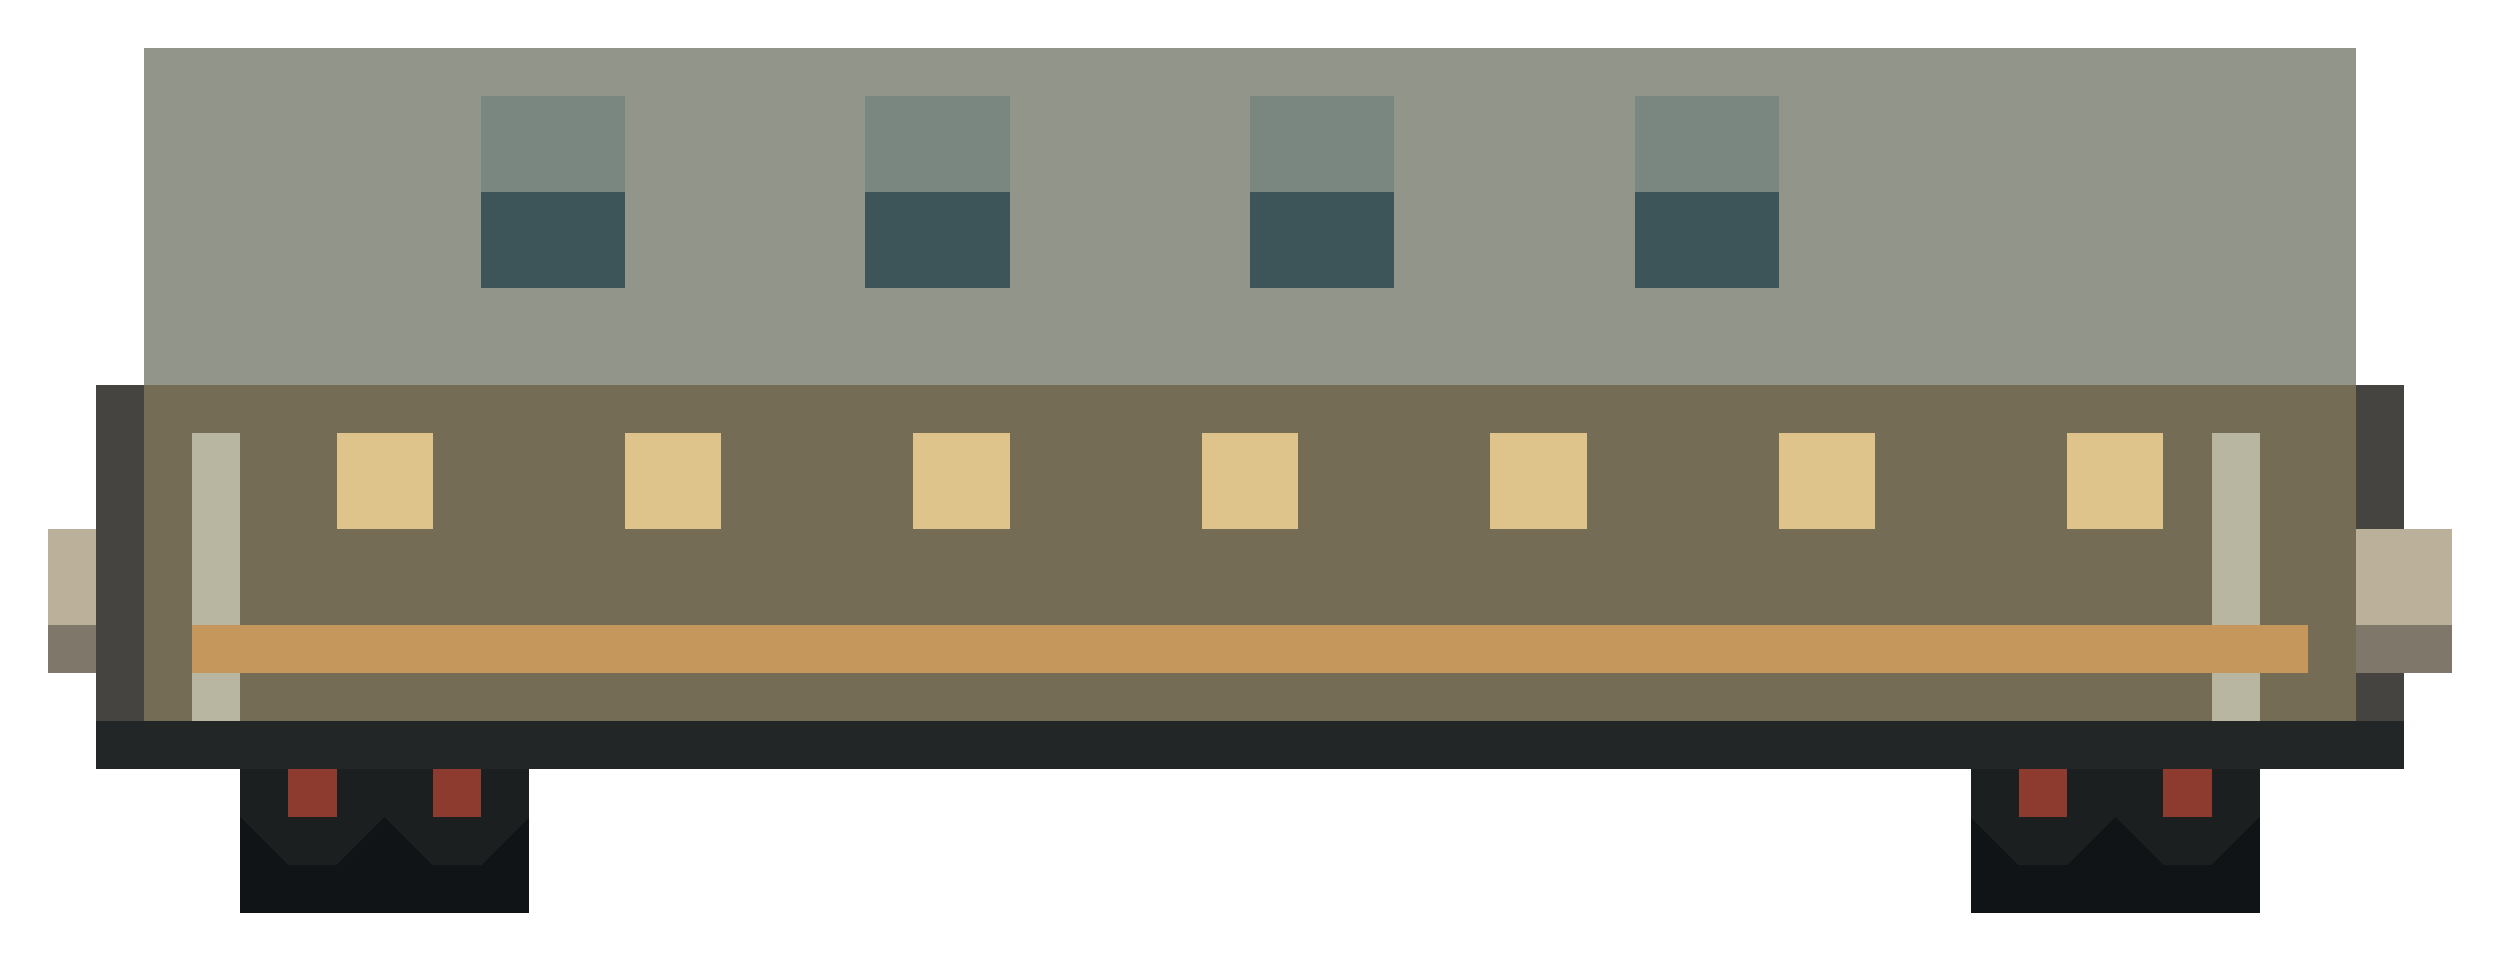
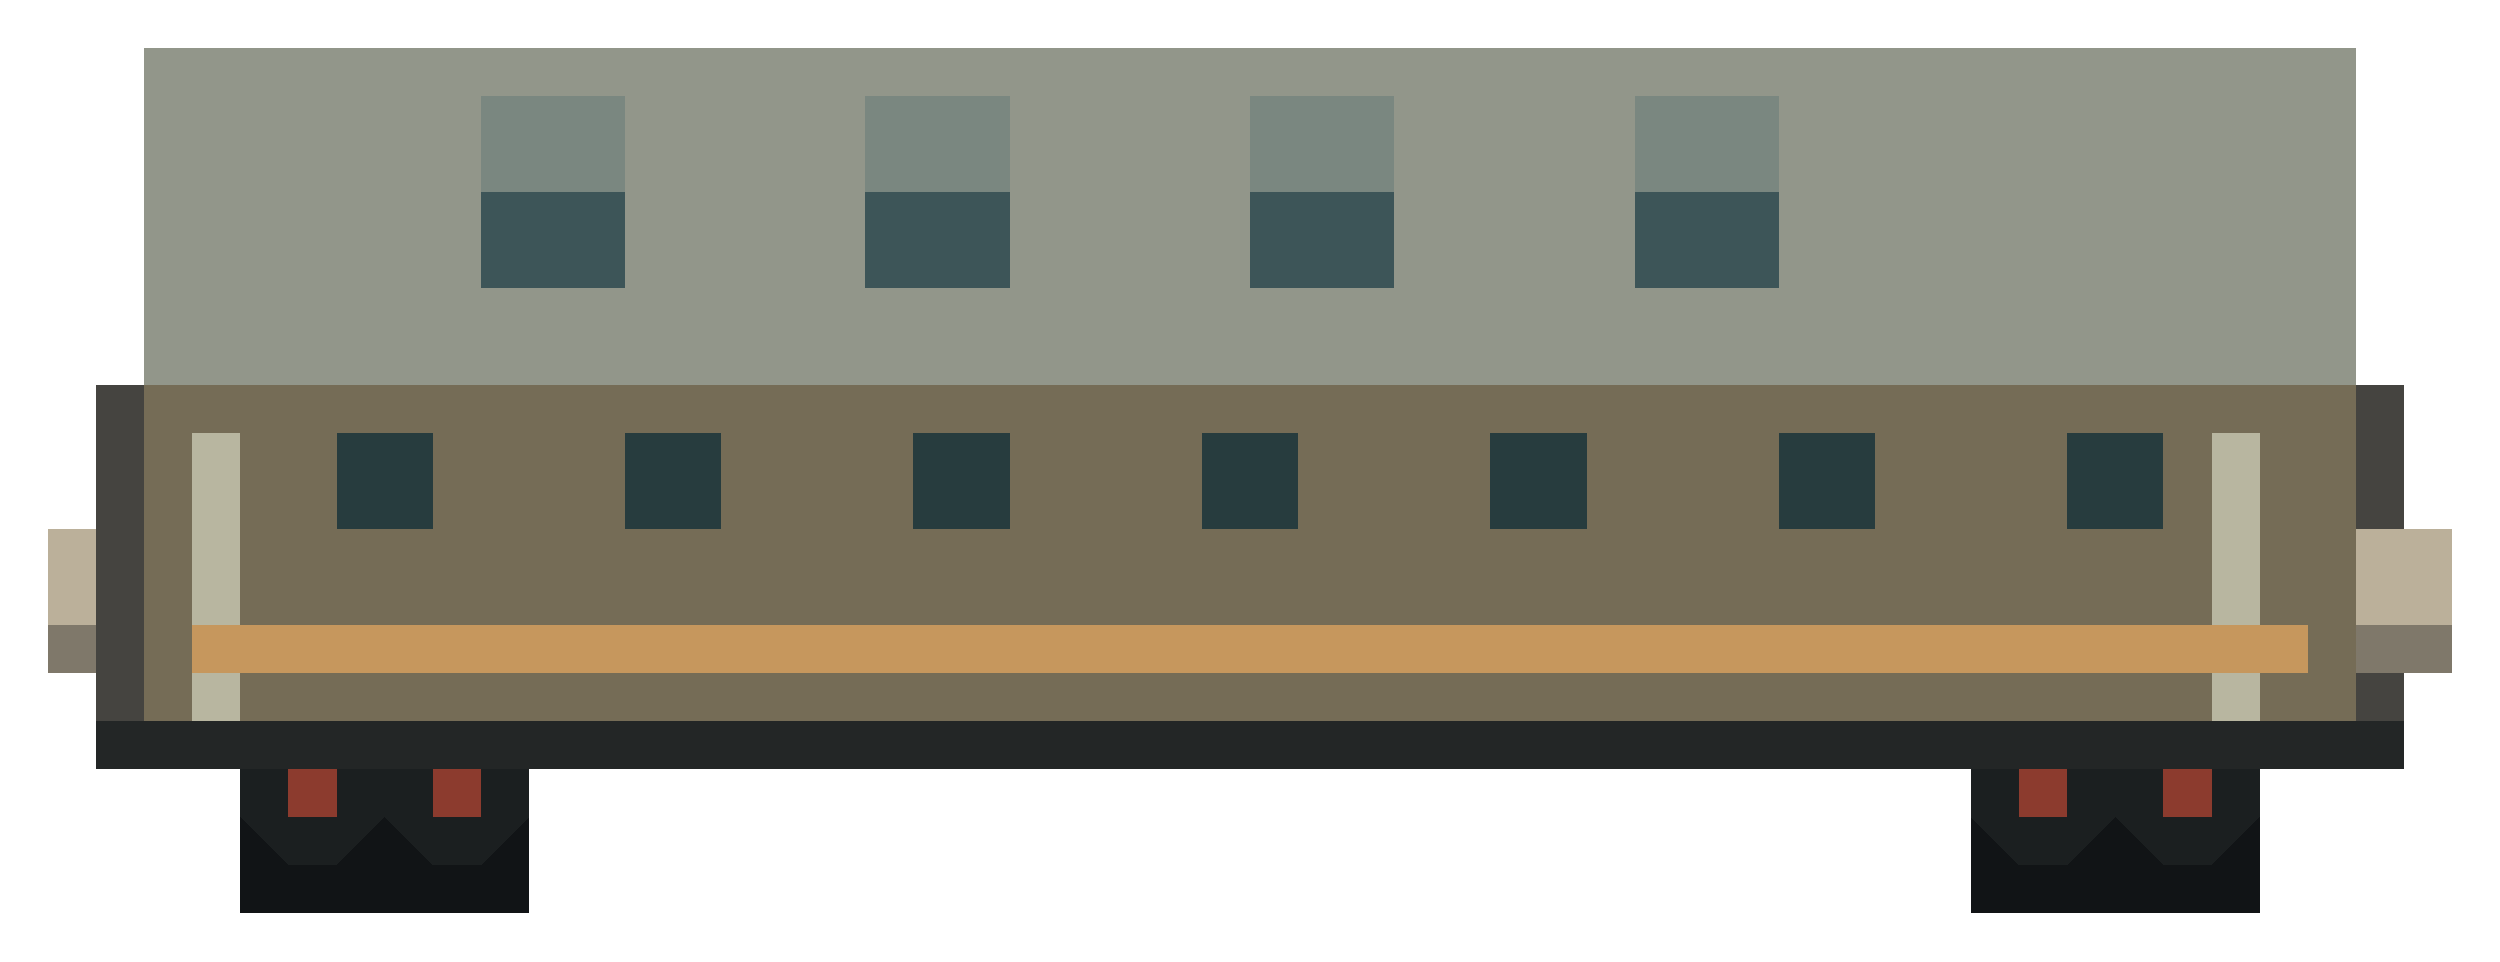
<svg xmlns="http://www.w3.org/2000/svg" width="52" height="20" viewBox="0 0 52 20" shape-rendering="crispEdges" data-template="driving-car-kitchen" data-anchor-x="2" data-anchor-y="15" data-length-m="24">
  <g id="coupler">
    <polygon points="1,14 3,14 3,13 1,13" fill="#7f786a" />
    <polygon points="1,11 3,11 3,13 1,13" fill="#bbb09a" />
  </g>
  <g id="trucks">
    <polygon points="5,19 11,19 11,17 5,17" fill="#111416" />
    <polygon points="5,9 11,9 11,17 5,17" fill="#383c3b" />
    <polygon points="8,16 8,15 7,14 6,14 5,15 5,16 5,17 6,18 7,18 8,17" fill="#1b1f20" />
    <polygon points="7,16 7,16 7,15 6,15 6,16 6,16 6,17 6,17 7,17 7,17" fill="#8c3b2e" />
    <polygon points="11,16 11,15 10,14 9,14 8,15 8,16 8,17 9,18 10,18 11,17" fill="#1b1f20" />
    <polygon points="10,16 10,16 10,15 9,15 9,16 9,16 9,17 9,17 10,17 10,17" fill="#8c3b2e" />
    <polygon points="41,19 47,19 47,17 41,17" fill="#111416" />
    <polygon points="41,9 47,9 47,17 41,17" fill="#383c3b" />
    <polygon points="44,16 44,15 43,14 42,14 41,15 41,16 41,17 42,18 43,18 44,17" fill="#1b1f20" />
    <polygon points="43,16 43,16 43,15 42,15 42,16 42,16 42,17 42,17 43,17 43,17" fill="#8c3b2e" />
    <polygon points="47,16 47,15 46,14 45,14 44,15 44,16 44,17 45,18 46,18 47,17" fill="#1b1f20" />
    <polygon points="46,16 46,16 46,15 45,15 45,16 45,16 45,17 45,17 46,17 46,17" fill="#8c3b2e" />
  </g>
  <g id="underframe">
    <polygon points="2,16 50,16 50,15 2,15" fill="#232626" />
    <polygon points="2,8 50,8 50,15 2,15" fill="#454440" />
  </g>
  <g id="body">
    <polygon points="3,15 49,15 49,8 3,8" fill="#756c56" />
    <polygon points="3,1 49,1 49,8 3,8" fill="#92968a" />
  </g>
  <g id="windows">
-     <polygon points="7,11 9,11 9,9 7,9" fill="#dec38a" />
-     <polygon points="13,11 15,11 15,9 13,9" fill="#dec38a" />
-     <polygon points="19,11 21,11 21,9 19,9" fill="#dec38a" />
-     <polygon points="25,11 27,11 27,9 25,9" fill="#dec38a" />
-     <polygon points="31,11 33,11 33,9 31,9" fill="#dec38a" />
-     <polygon points="37,11 39,11 39,9 37,9" fill="#dec38a" />
-     <polygon points="43,11 45,11 45,9 43,9" fill="#dec38a" />
+     <polygon points="7,11 9,11 9,9 7,9" fill="#273c3e" />
+     <polygon points="13,11 15,11 15,9 13,9" fill="#273c3e" />
+     <polygon points="19,11 21,11 21,9 19,9" fill="#273c3e" />
+     <polygon points="25,11 27,11 27,9 25,9" fill="#273c3e" />
+     <polygon points="31,11 33,11 33,9 31,9" fill="#273c3e" />
+     <polygon points="37,11 39,11 39,9 37,9" fill="#273c3e" />
+     <polygon points="43,11 45,11 45,9 43,9" fill="#273c3e" />
  </g>
  <g id="doors">
    <polygon points="4,9 5,9 5,15 4,15" fill="#b8b6a0" />
    <polygon points="46,9 47,9 47,15 46,15" fill="#b8b6a0" />
    <polygon points="4,13 48,13 48,14 4,14" fill="#c6975d" />
  </g>
  <g id="vents">
    <polygon points="10,6 13,6 13,4 10,4" fill="#3d5558" />
    <polygon points="10,2 13,2 13,4 10,4" fill="#7a8780" />
    <polygon points="18,6 21,6 21,4 18,4" fill="#3d5558" />
    <polygon points="18,2 21,2 21,4 18,4" fill="#7a8780" />
    <polygon points="26,6 29,6 29,4 26,4" fill="#3d5558" />
    <polygon points="26,2 29,2 29,4 26,4" fill="#7a8780" />
    <polygon points="34,6 37,6 37,4 34,4" fill="#3d5558" />
    <polygon points="34,2 37,2 37,4 34,4" fill="#7a8780" />
  </g>
  <g id="coupler">
    <polygon points="49,14 51,14 51,13 49,13" fill="#7f786a" />
    <polygon points="49,11 51,11 51,13 49,13" fill="#bbb09a" />
  </g>
</svg>
